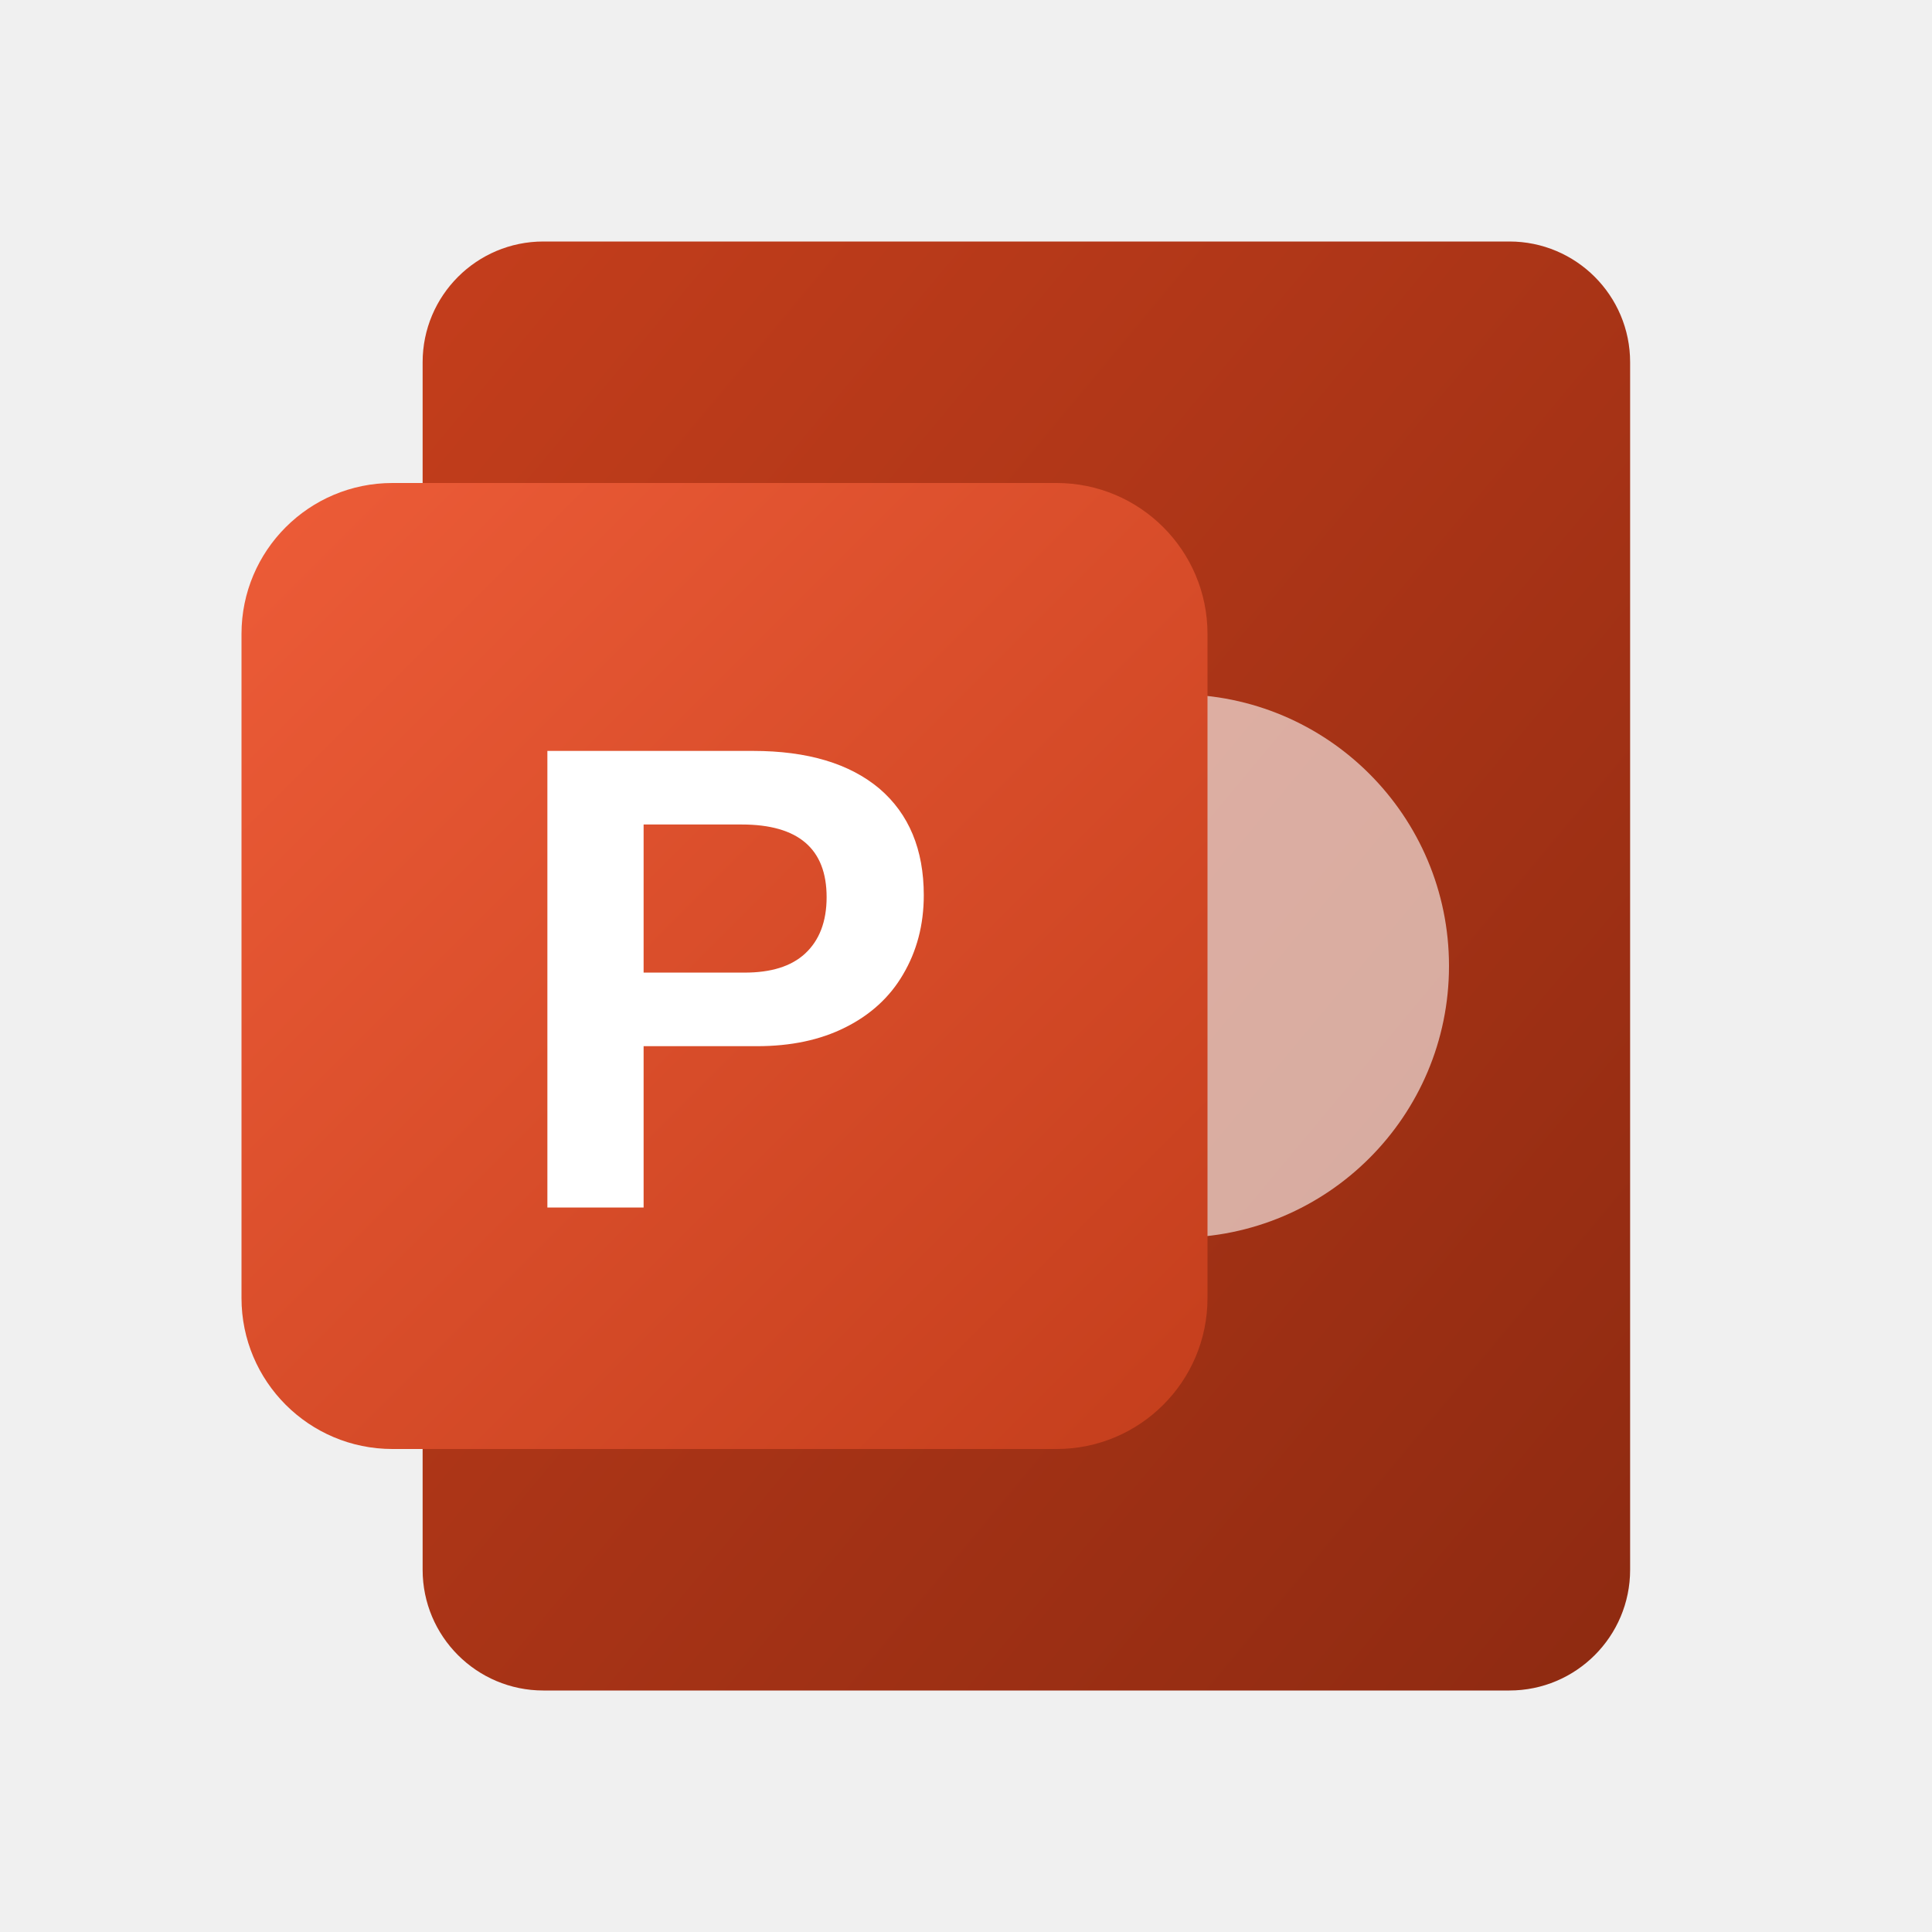
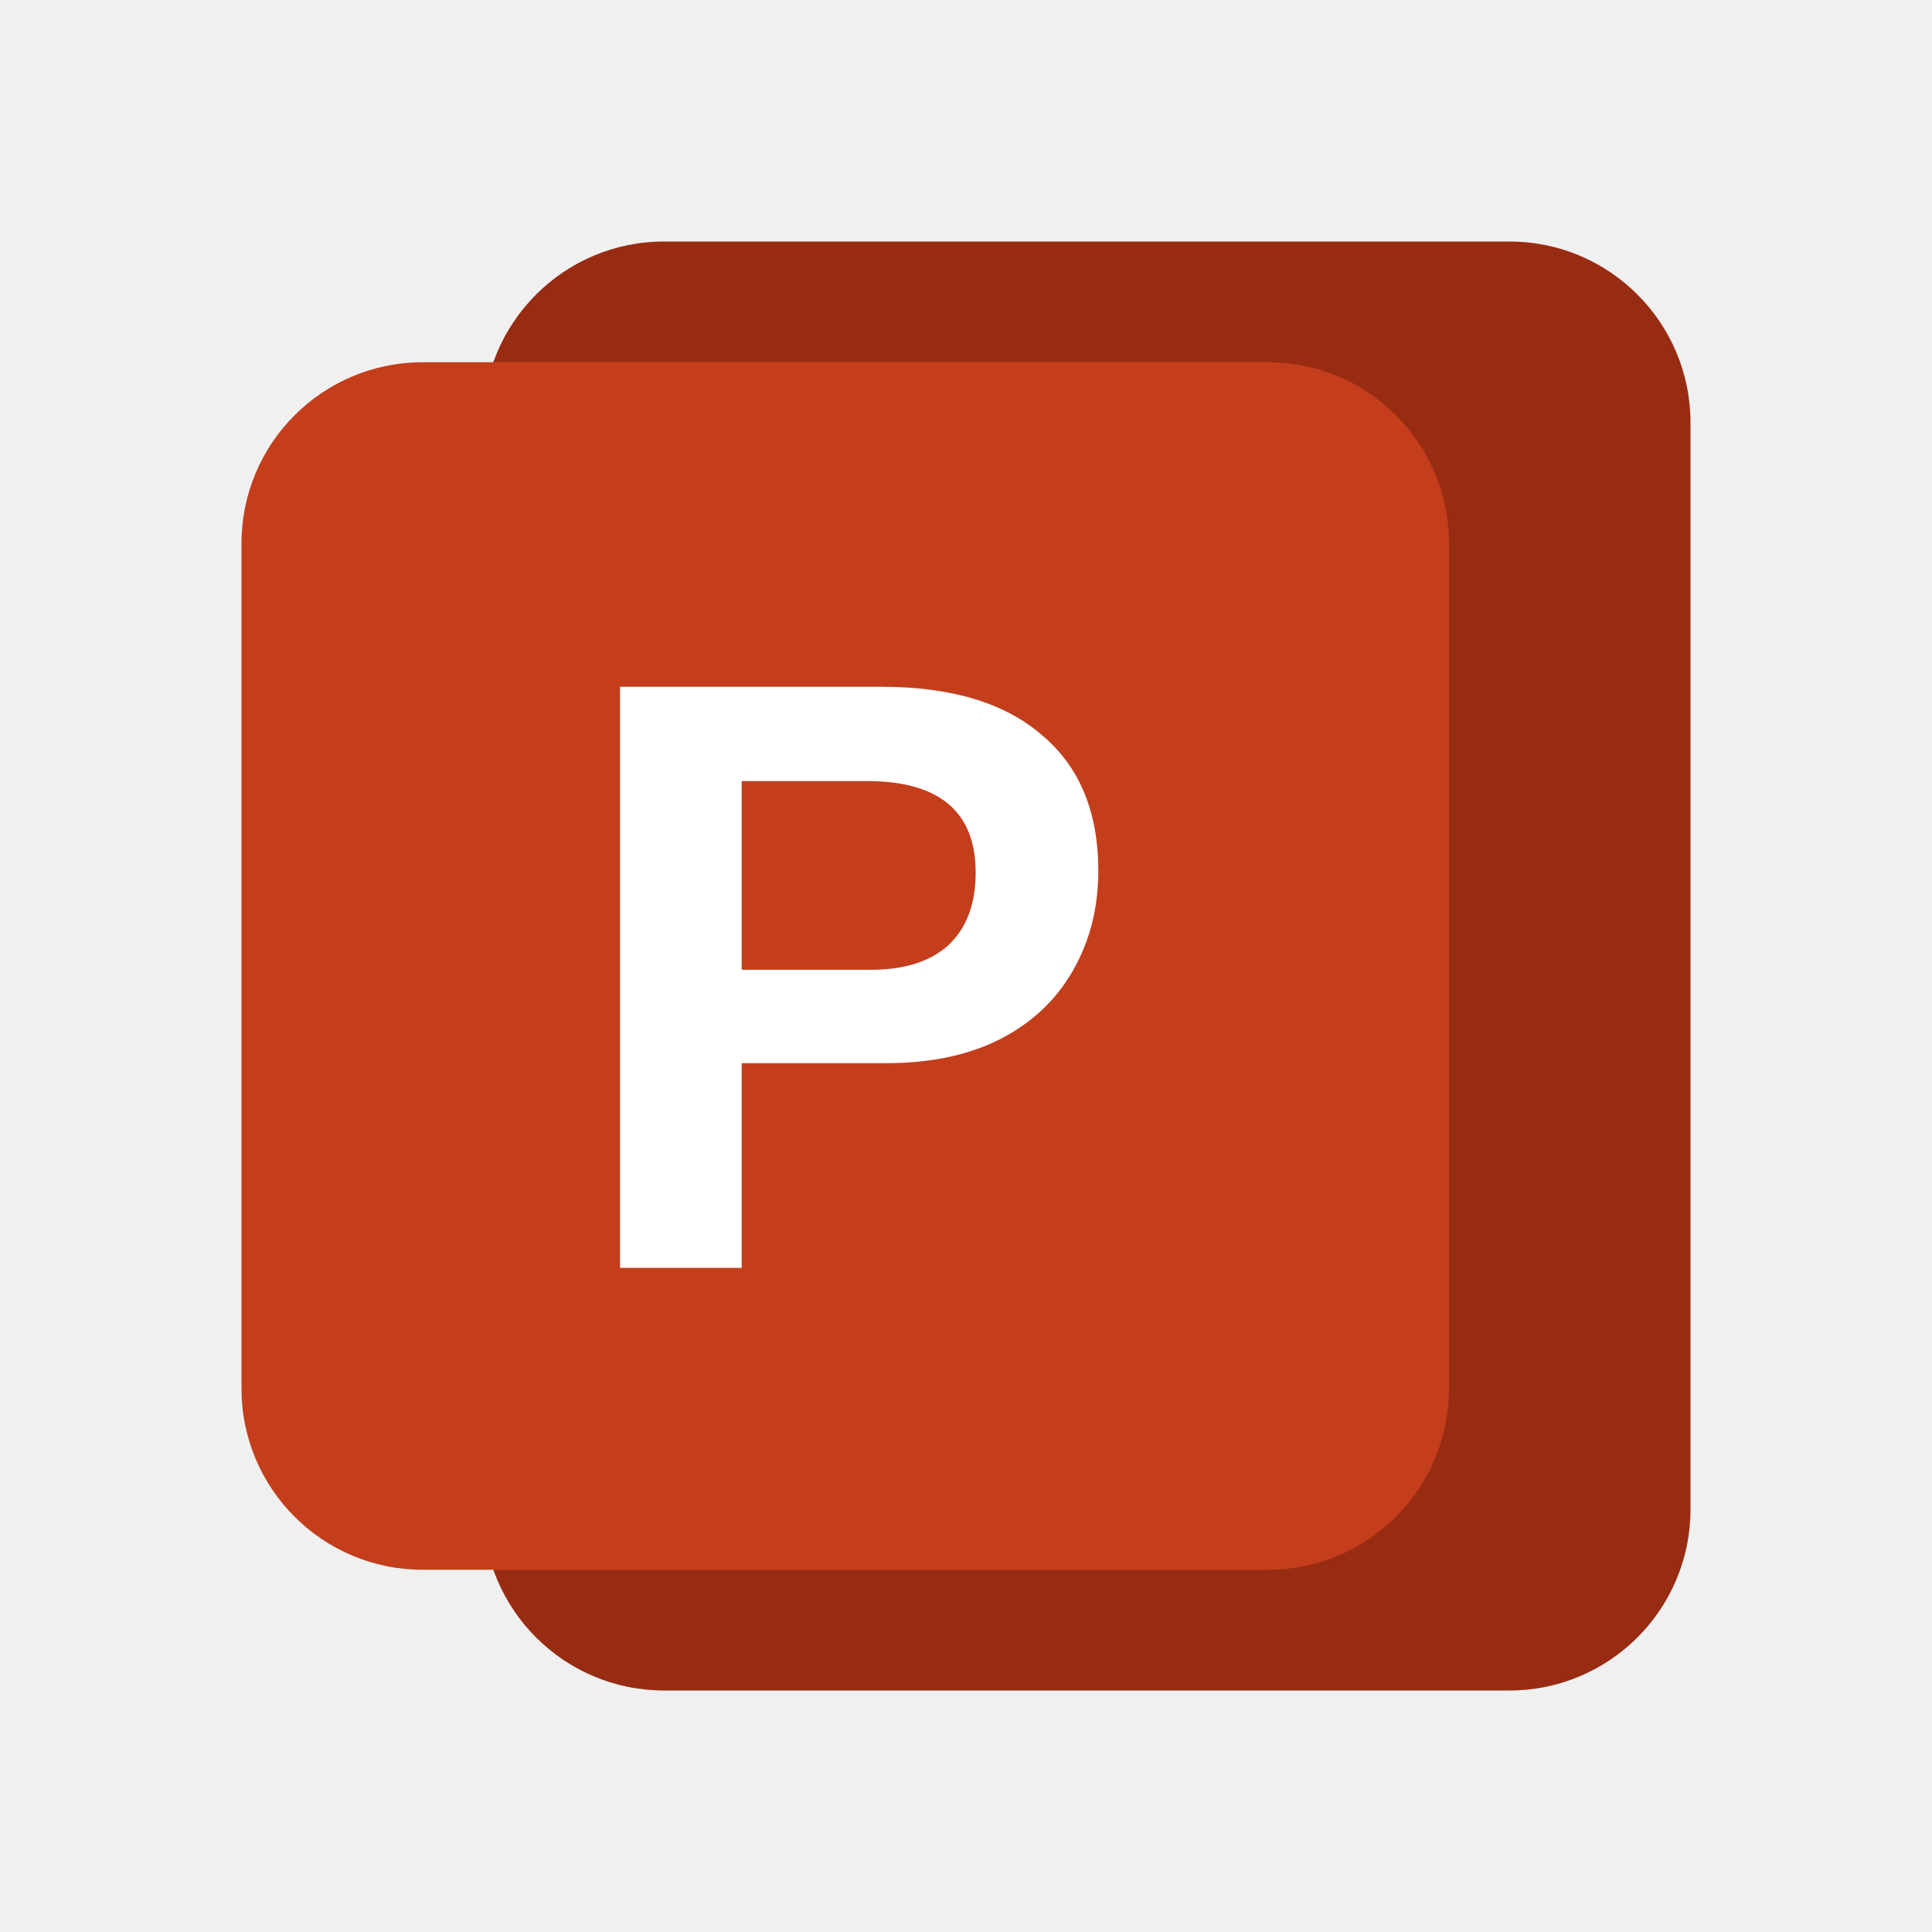
<svg xmlns="http://www.w3.org/2000/svg" viewBox="0 0 32 32" width="32" height="32">
-   <defs>
-     <linearGradient id="p_back" x1="0%" y1="0%" x2="100%" y2="100%">
-       <stop offset="0%" stop-color="#C43E1C" />
-       <stop offset="100%" stop-color="#8E2A11" />
-     </linearGradient>
-     <linearGradient id="p_front" x1="0%" y1="0%" x2="100%" y2="100%">
-       <stop offset="0%" stop-color="#ED5C38" />
-       <stop offset="100%" stop-color="#C43E1C" />
-     </linearGradient>
-   </defs>
-   <rect x="7" y="4" width="20" height="24" rx="2" fill="url(#p_back)" />
-   <circle cx="19.5" cy="16" r="4.5" fill="#FFFFFF" opacity="0.6" />
-   <rect x="4" y="8" width="16" height="16" rx="2.5" fill="url(#p_front)" />
-   <text x="12" y="20" font-family="-apple-system, BlinkMacSystemFont, 'Segoe UI', Arial, sans-serif" font-weight="900" font-size="11" fill="#FFFFFF" text-anchor="middle">P</text>
+   <rect x="8" y="4" width="20" height="24" rx="3" fill="#982C12" />
+   <rect x="4" y="6" width="20" height="20" rx="3" fill="#C43E1C" />
+   <text x="14" y="21" font-family="-apple-system, BlinkMacSystemFont, 'Segoe UI', Arial, sans-serif" font-weight="900" font-size="14" fill="#FFFFFF" text-anchor="middle">P</text>
</svg>
